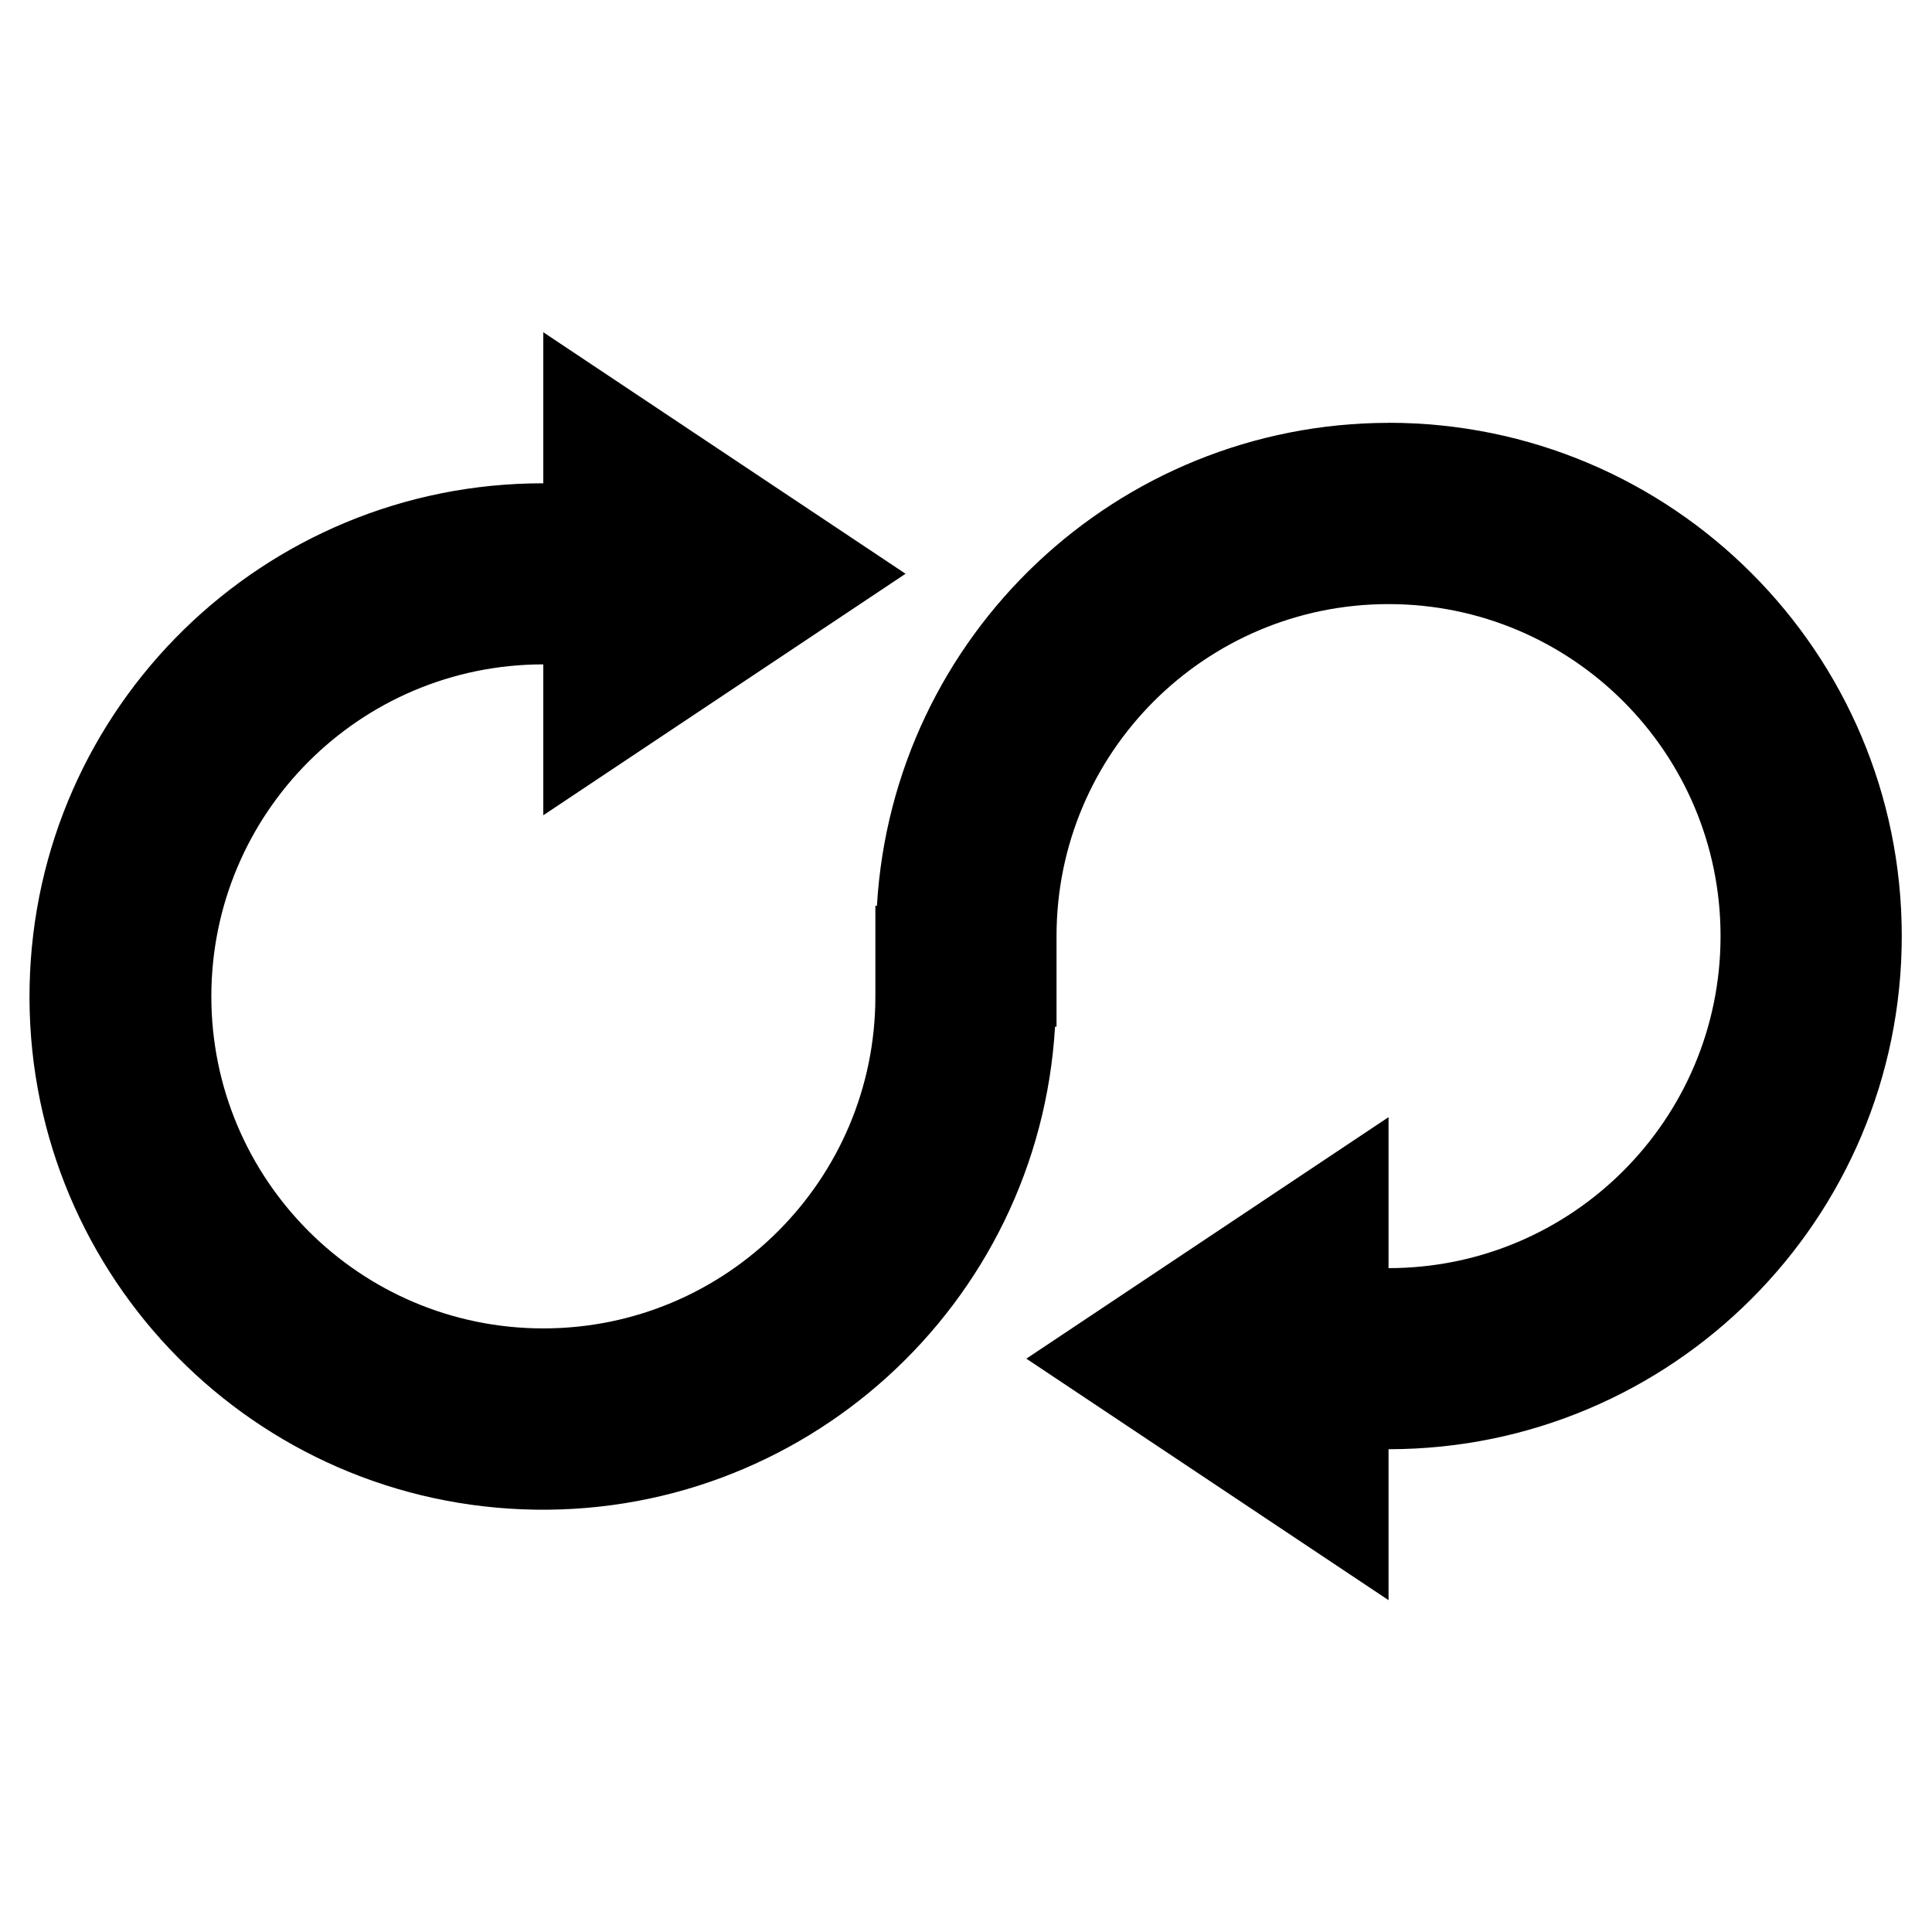
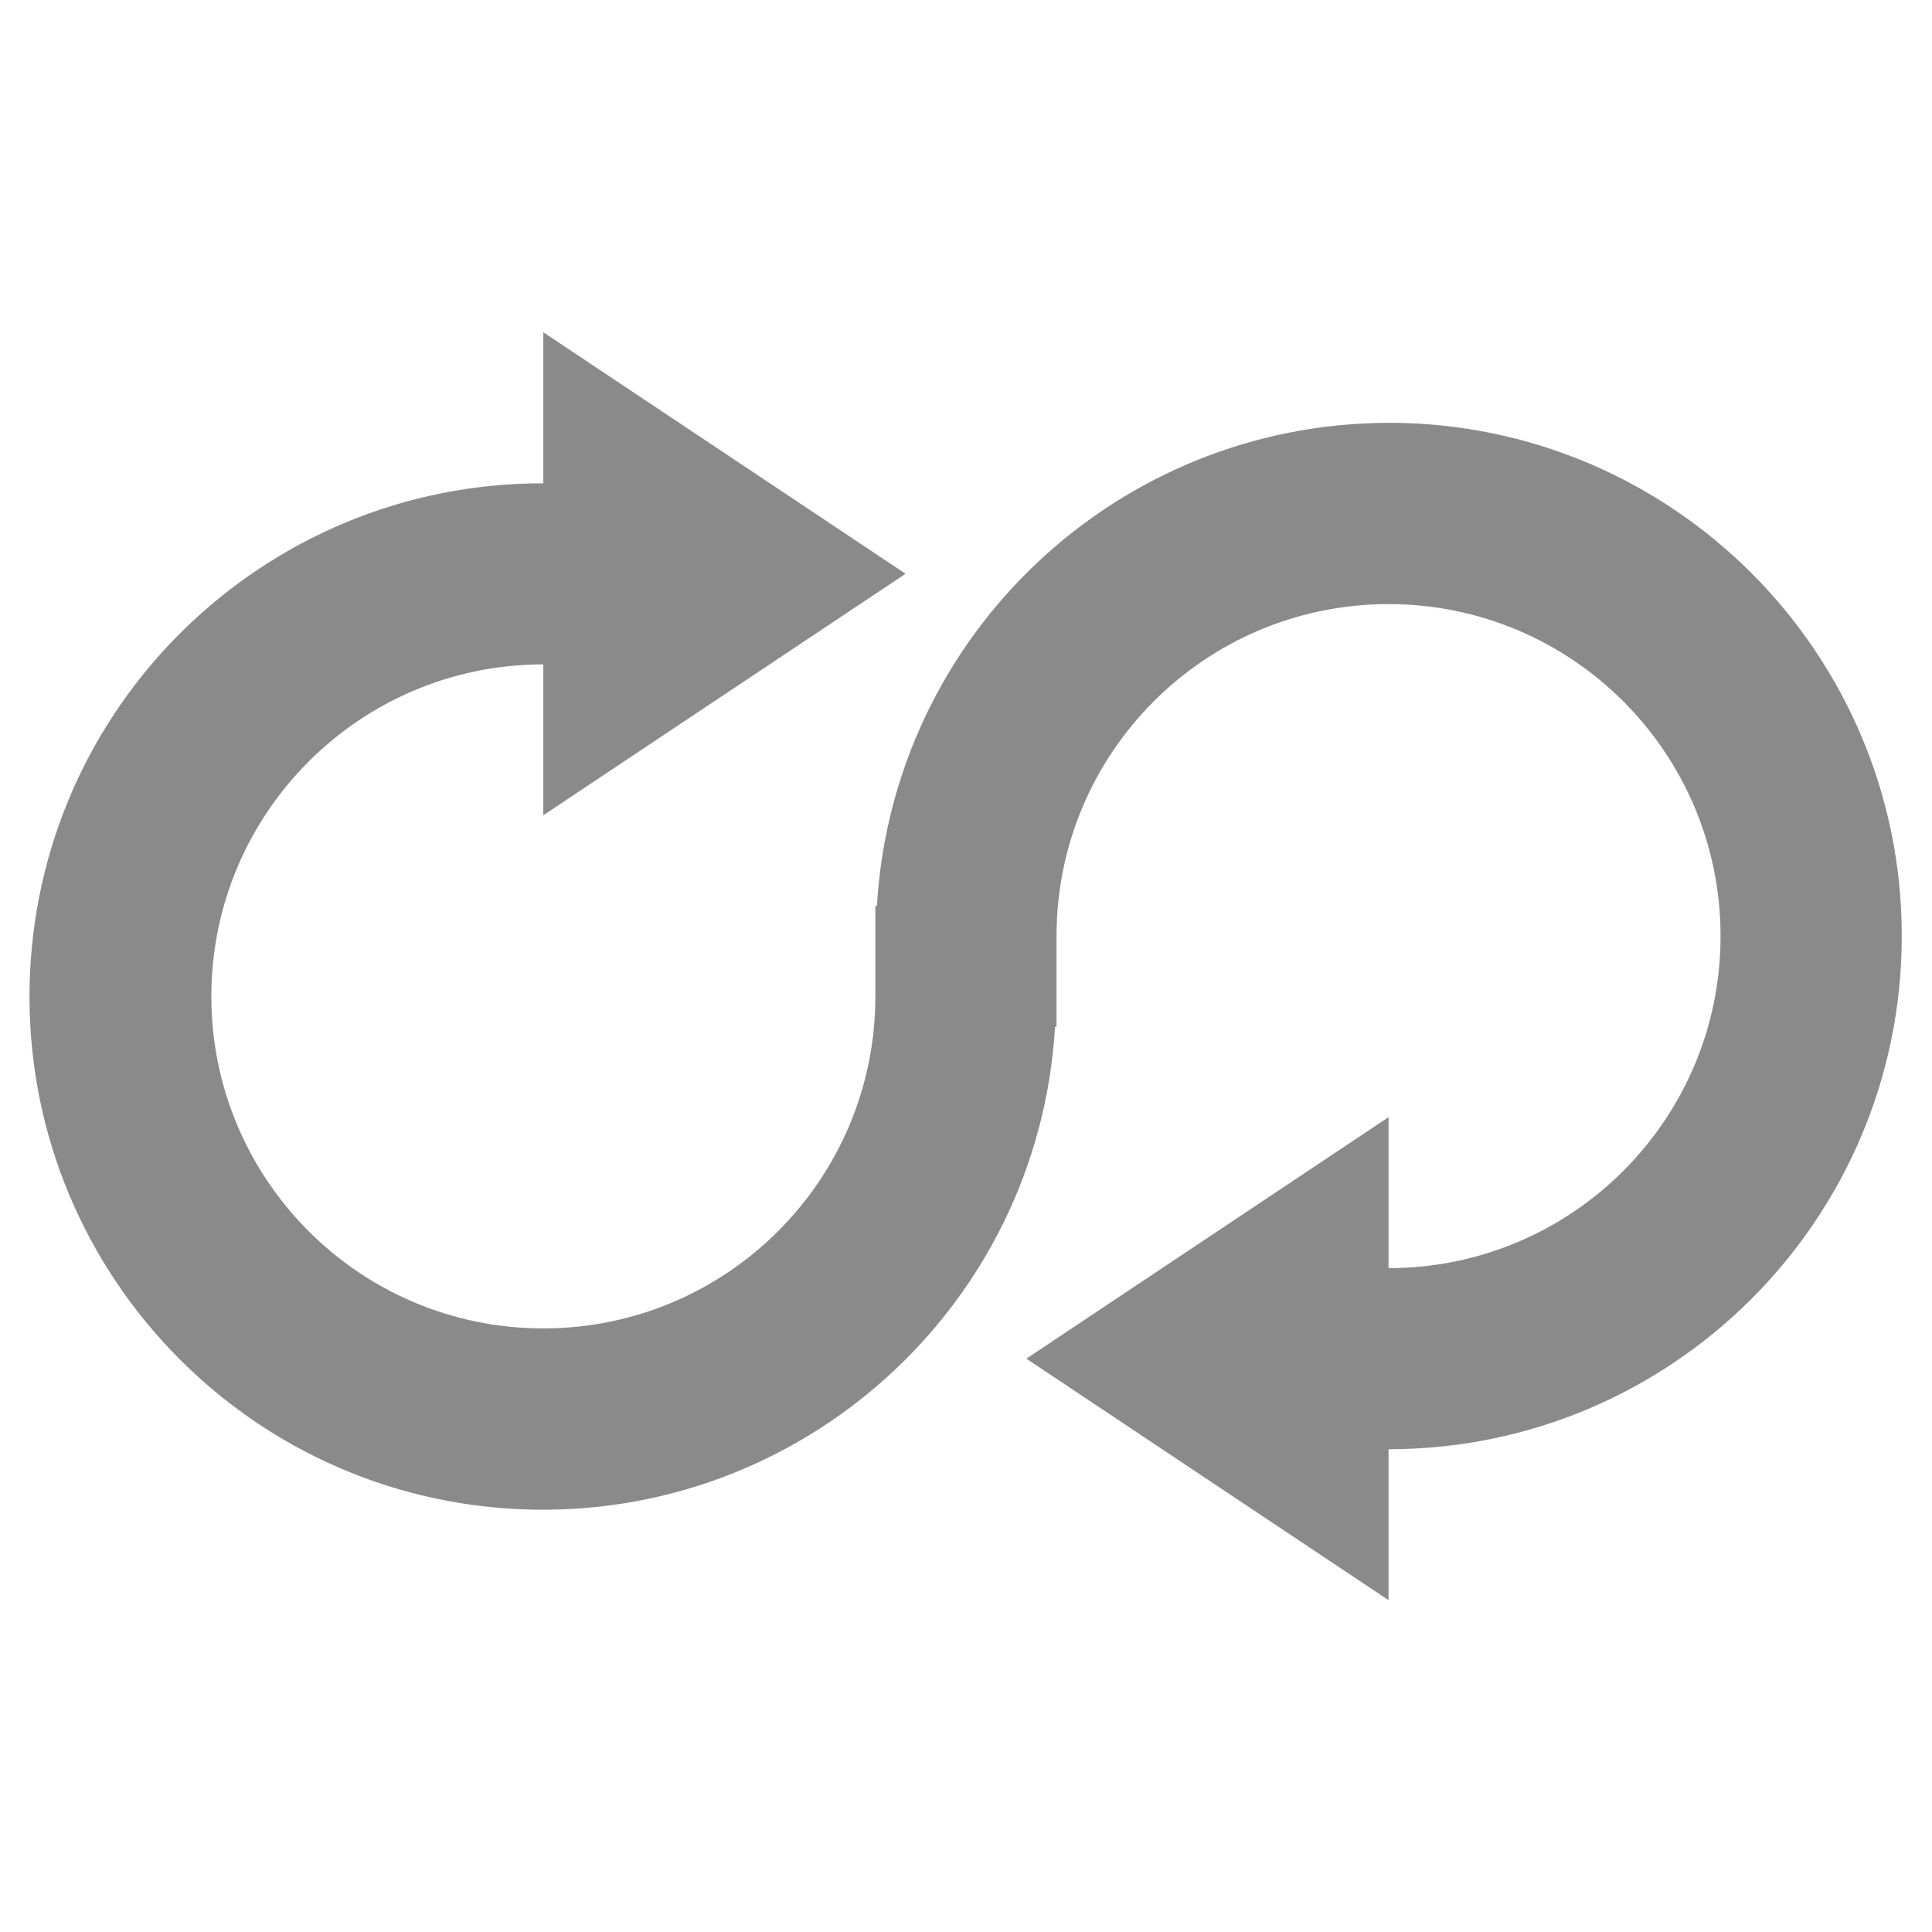
- <svg xmlns="http://www.w3.org/2000/svg" t="1614594085589" class="icon" viewBox="0 0 1024 1024" version="1.1" p-id="546" width="200" height="200">
+ <svg xmlns="http://www.w3.org/2000/svg" t="1614679246278" class="icon" viewBox="0 0 1024 1024" version="1.1" p-id="647" width="200" height="200">
  <defs>
    <style type="text/css" />
  </defs>
-   <path d="M735.939 224.113a272.108 272.108 0 0 0-271.155 256h-0.819v48.005a175.974 175.974 0 1 1-176.005-175.985v79.974l192-128-192-128v80.046A272.015 272.015 0 1 0 559.196 544.154h0.788v-48.015a175.974 175.974 0 1 1 175.974 175.995v-80.015l-191.969 128 191.969 128v-80.005a272.015 272.015 0 0 0 0-544.031" p-id="547" />
+   <path d="M735.939 224.113a272.108 272.108 0 0 0-271.155 256h-0.819v48.005a175.974 175.974 0 1 1-176.005-175.985v79.974l192-128-192-128v80.046A272.015 272.015 0 1 0 559.196 544.154h0.788v-48.015a175.974 175.974 0 1 1 175.974 175.995v-80.015l-191.969 128 191.969 128v-80.005a272.015 272.015 0 0 0 0-544.031" p-id="648" fill="#8a8a8a" />
</svg>
